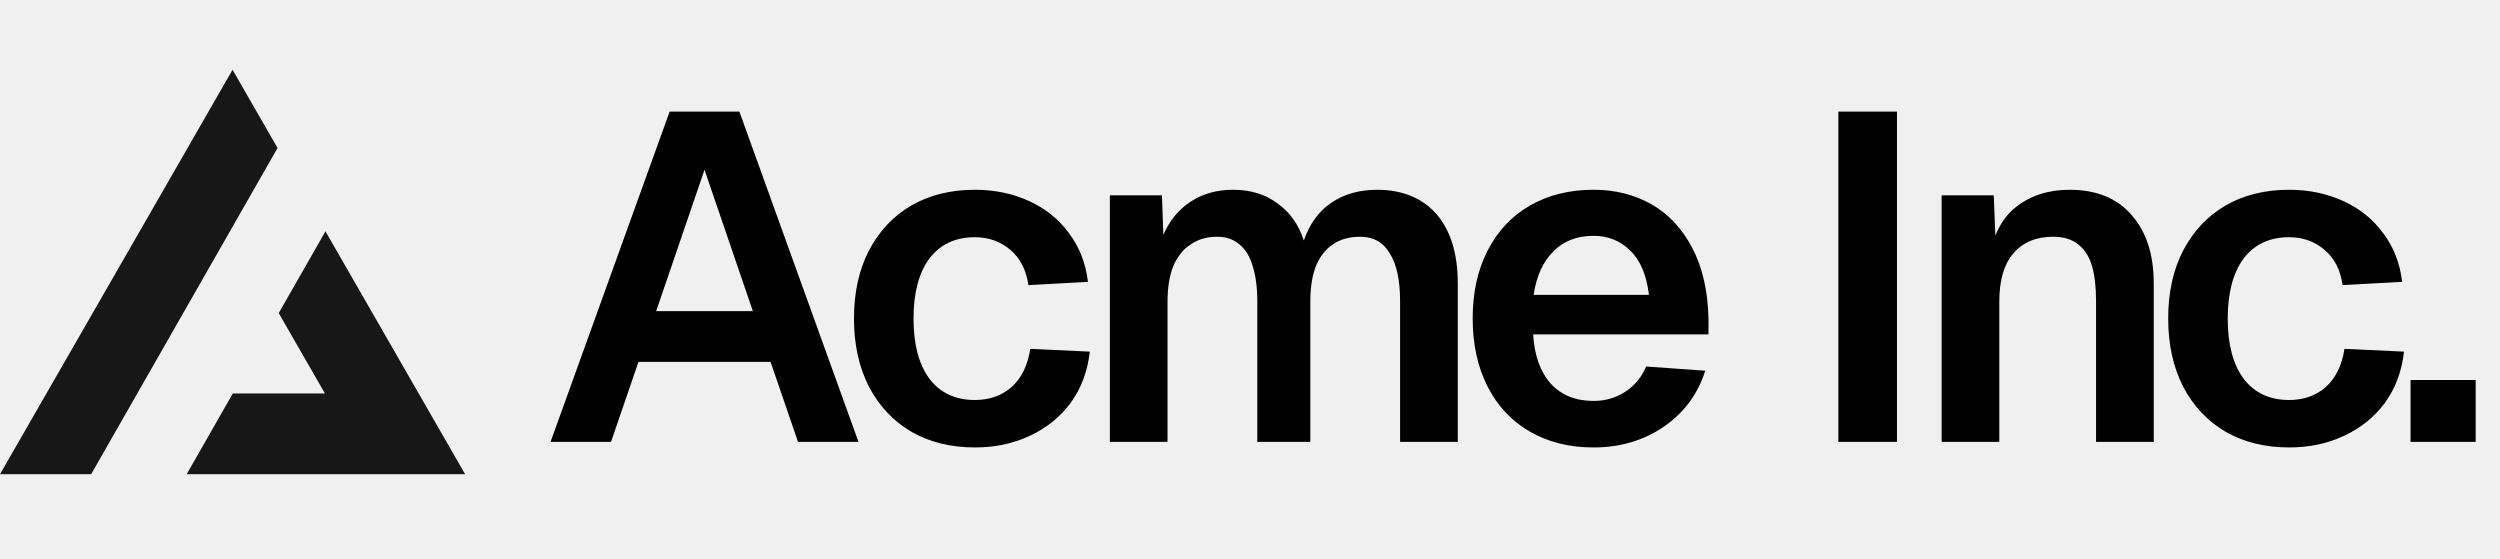
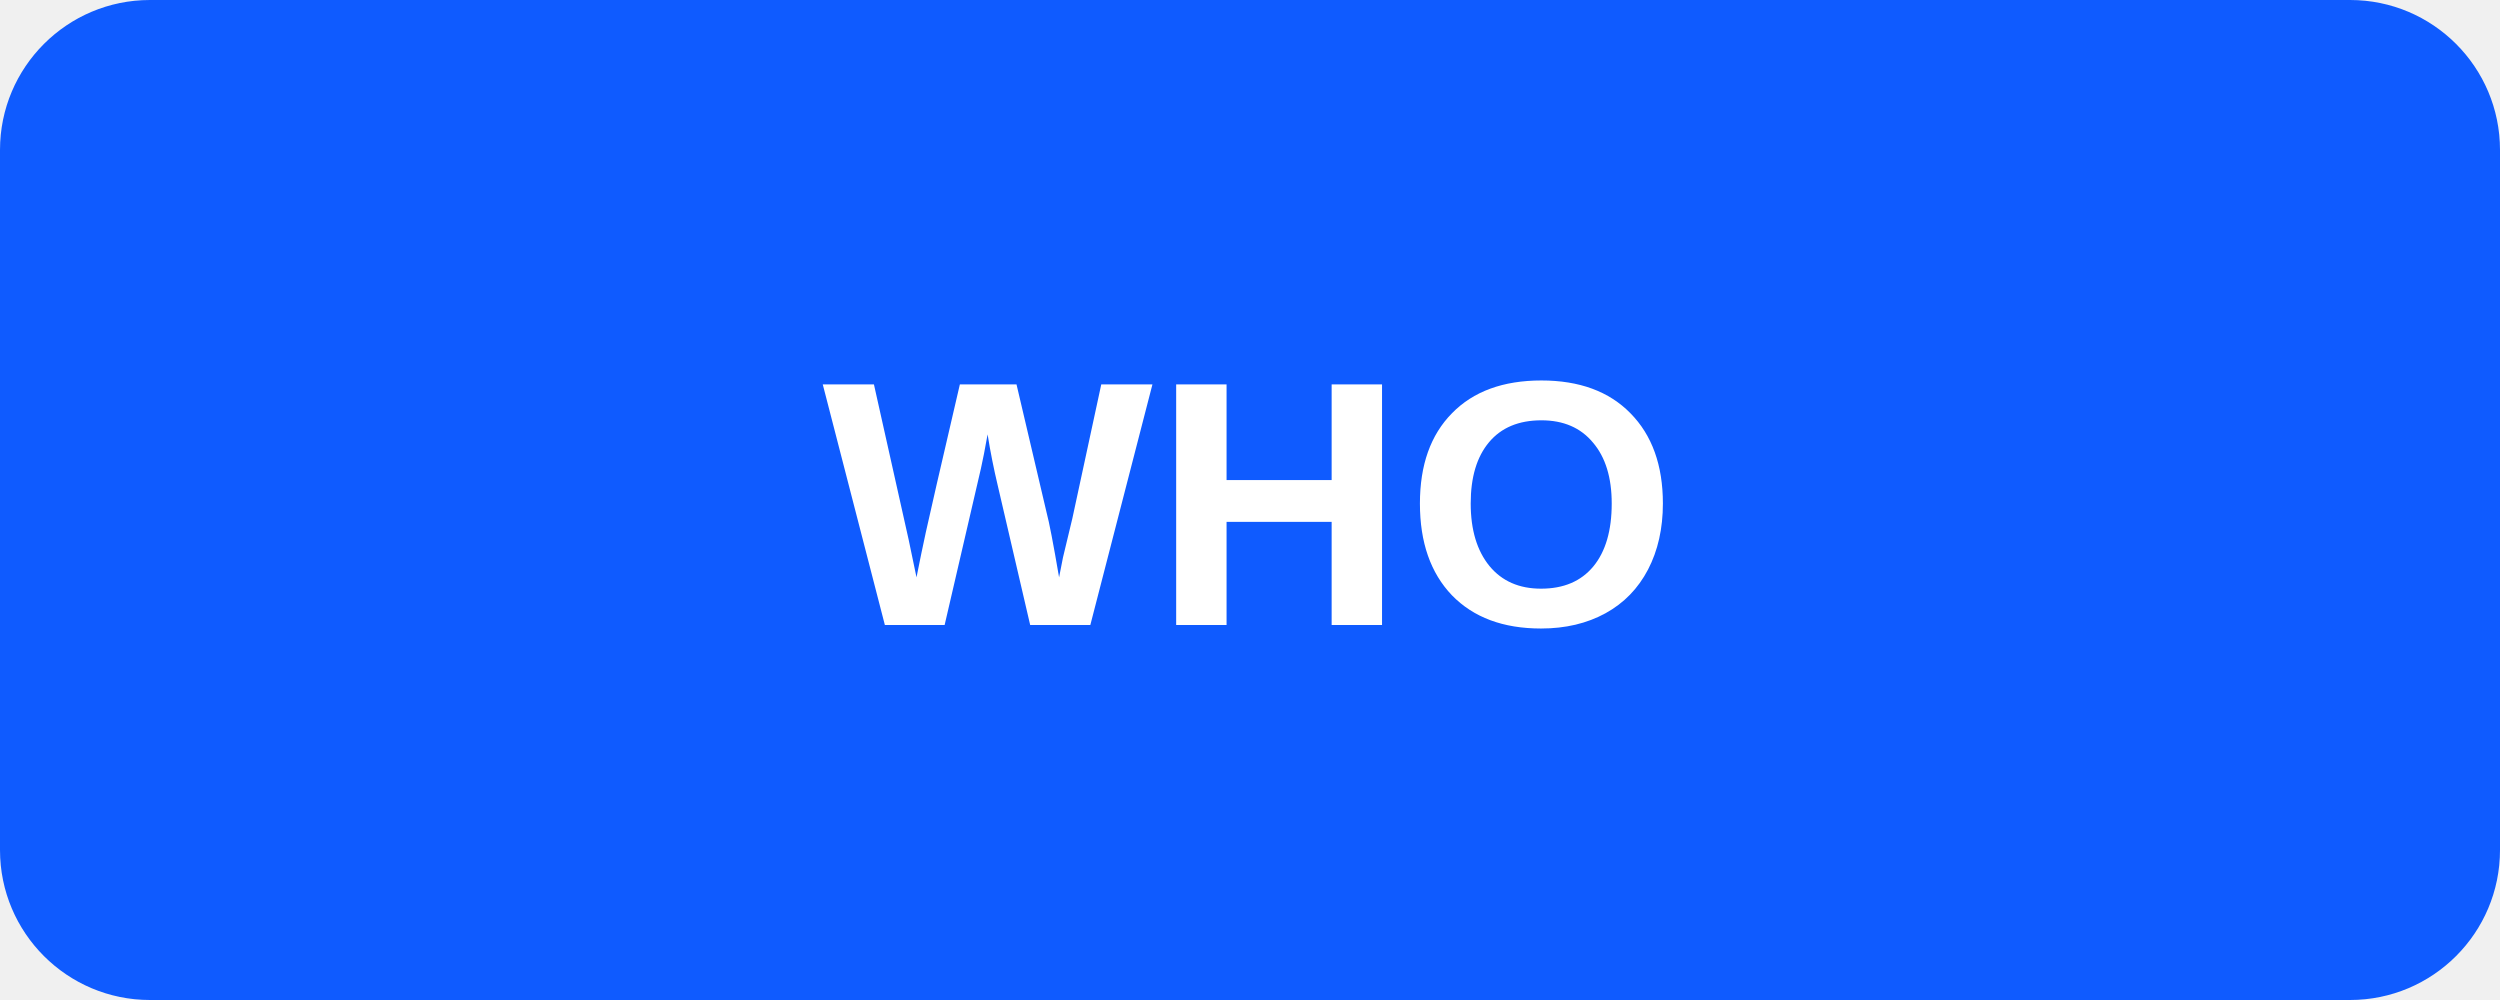
- <svg xmlns="http://www.w3.org/2000/svg" width="215" height="48" fill="none">
-   <path fill="#000" d="M57.588 9.6h6L73.828 38h-5.2l-2.36-6.88h-11.36L52.548 38h-5.2l10.24-28.4Zm7.16 17.16-4.16-12.16-4.16 12.16h8.32Zm23.694-2.24c-.186-1.307-.706-2.32-1.56-3.04-.853-.72-1.866-1.08-3.04-1.08-1.68 0-2.986.613-3.92 1.84-.906 1.227-1.36 2.947-1.36 5.16s.454 3.933 1.36 5.16c.934 1.227 2.24 1.84 3.92 1.84 1.254 0 2.307-.373 3.16-1.12.854-.773 1.387-1.867 1.6-3.28l5.12.24c-.186 1.68-.733 3.147-1.64 4.4-.906 1.227-2.08 2.173-3.52 2.84-1.413.667-2.986 1-4.72 1-2.08 0-3.906-.453-5.48-1.36-1.546-.907-2.76-2.2-3.64-3.88-.853-1.68-1.28-3.627-1.28-5.84 0-2.24.427-4.187 1.28-5.84.88-1.68 2.094-2.973 3.64-3.88 1.574-.907 3.4-1.36 5.48-1.36 1.68 0 3.227.32 4.64.96 1.414.64 2.56 1.56 3.44 2.76.907 1.2 1.454 2.6 1.64 4.2l-5.12.28Zm11.486-7.72.12 3.4c.534-1.227 1.307-2.173 2.32-2.84 1.04-.693 2.267-1.04 3.68-1.04 1.494 0 2.76.387 3.8 1.16 1.067.747 1.827 1.813 2.28 3.2.507-1.44 1.294-2.52 2.36-3.24 1.094-.747 2.414-1.12 3.96-1.12 1.414 0 2.64.307 3.68.92s1.84 1.52 2.4 2.72c.56 1.2.84 2.667.84 4.4V38h-4.96V25.92c0-1.813-.293-3.187-.88-4.12-.56-.96-1.413-1.44-2.56-1.44-.906 0-1.68.213-2.32.64-.64.427-1.133 1.053-1.48 1.88-.32.827-.48 1.84-.48 3.04V38h-4.56V25.92c0-1.2-.133-2.213-.4-3.04-.24-.827-.626-1.453-1.16-1.88-.506-.427-1.133-.64-1.88-.64-.906 0-1.68.227-2.32.68-.64.427-1.133 1.053-1.48 1.88-.32.827-.48 1.827-.48 3V38h-4.96V16.8h4.48Zm26.723 10.6c0-2.24.427-4.187 1.28-5.84.854-1.68 2.067-2.973 3.64-3.88 1.574-.907 3.4-1.36 5.48-1.36 1.84 0 3.494.413 4.96 1.24 1.467.827 2.64 2.08 3.52 3.76.88 1.653 1.347 3.693 1.4 6.12v1.32h-15.08c.107 1.813.614 3.227 1.52 4.24.907.987 2.134 1.48 3.68 1.48.987 0 1.88-.253 2.68-.76a4.803 4.803 0 0 0 1.84-2.2l5.08.36c-.64 2.027-1.84 3.64-3.6 4.84-1.733 1.173-3.733 1.76-6 1.76-2.08 0-3.906-.453-5.48-1.36-1.573-.907-2.786-2.2-3.64-3.88-.853-1.68-1.28-3.627-1.28-5.84Zm15.16-2.04c-.213-1.733-.76-3.013-1.64-3.84-.853-.827-1.893-1.24-3.12-1.24-1.44 0-2.6.453-3.48 1.36-.88.88-1.44 2.12-1.68 3.72h9.92ZM163.139 9.6V38h-5.04V9.6h5.04Zm8.322 7.2.24 5.88-.64-.36c.32-2.053 1.094-3.56 2.32-4.52 1.254-.987 2.787-1.48 4.6-1.48 2.32 0 4.107.733 5.36 2.2 1.254 1.44 1.88 3.387 1.88 5.84V38h-4.96V25.92c0-1.253-.12-2.28-.36-3.08-.24-.8-.64-1.413-1.2-1.84-.533-.427-1.253-.64-2.16-.64-1.44 0-2.573.48-3.4 1.44-.8.933-1.2 2.307-1.2 4.12V38h-4.96V16.8h4.48Zm30.003 7.72c-.186-1.307-.706-2.32-1.56-3.04-.853-.72-1.866-1.08-3.04-1.08-1.68 0-2.986.613-3.92 1.84-.906 1.227-1.36 2.947-1.36 5.16s.454 3.933 1.36 5.16c.934 1.227 2.24 1.84 3.92 1.84 1.254 0 2.307-.373 3.16-1.12.854-.773 1.387-1.867 1.6-3.28l5.12.24c-.186 1.68-.733 3.147-1.64 4.4-.906 1.227-2.08 2.173-3.52 2.84-1.413.667-2.986 1-4.72 1-2.08 0-3.906-.453-5.48-1.36-1.546-.907-2.76-2.2-3.64-3.88-.853-1.68-1.28-3.627-1.28-5.84 0-2.24.427-4.187 1.28-5.84.88-1.68 2.094-2.973 3.64-3.88 1.574-.907 3.4-1.36 5.48-1.36 1.68 0 3.227.32 4.64.96 1.414.64 2.56 1.56 3.44 2.76.907 1.2 1.454 2.6 1.64 4.2l-5.12.28Zm11.443 8.16V38h-5.6v-5.32h5.6Z" />
-   <path fill="#171717" fill-rule="evenodd" d="m7.839 40.783 16.03-28.054L20 6 0 40.783h7.839Zm8.214 0H40L27.99 19.894l-4.02 7.032 3.976 6.914H20.02l-3.967 6.943Z" clip-rule="evenodd" />
+ <svg xmlns="http://www.w3.org/2000/svg" width="100" height="40" viewBox="0 0 100 40" fill="none">
+   <rect width="100" height="40" rx="6" fill="#0f5bff" />
+   <text x="50" y="25" text-anchor="middle" fill="white" font-family="Arial, sans-serif" font-size="14" font-weight="bold">WHO</text>
</svg>
